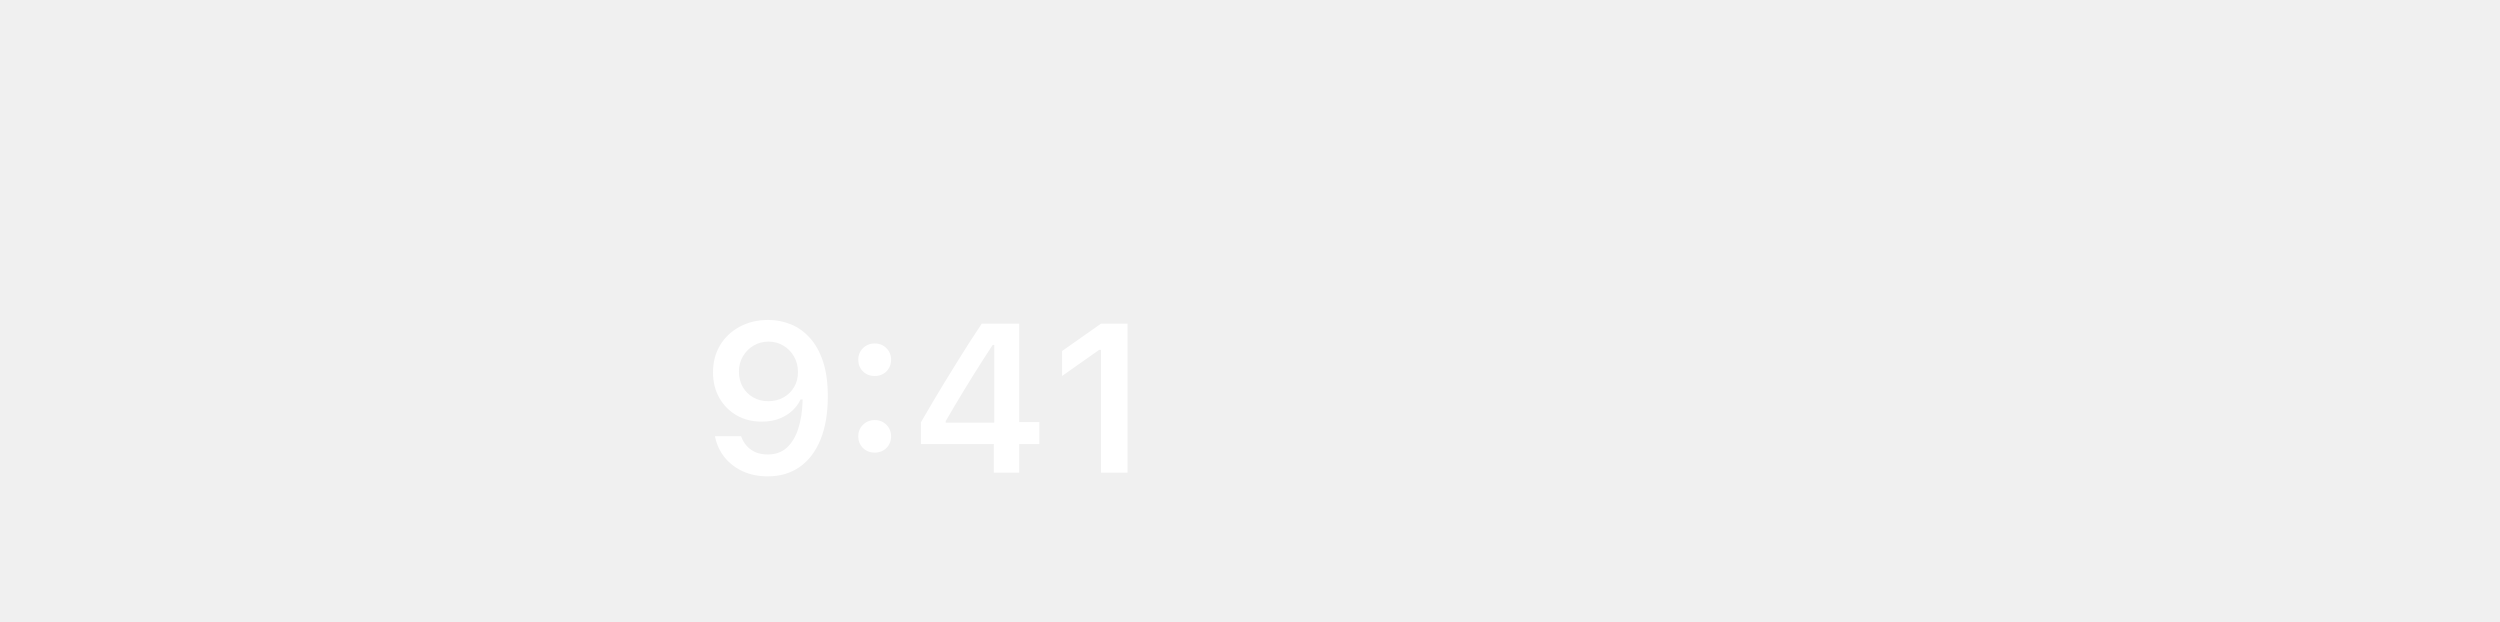
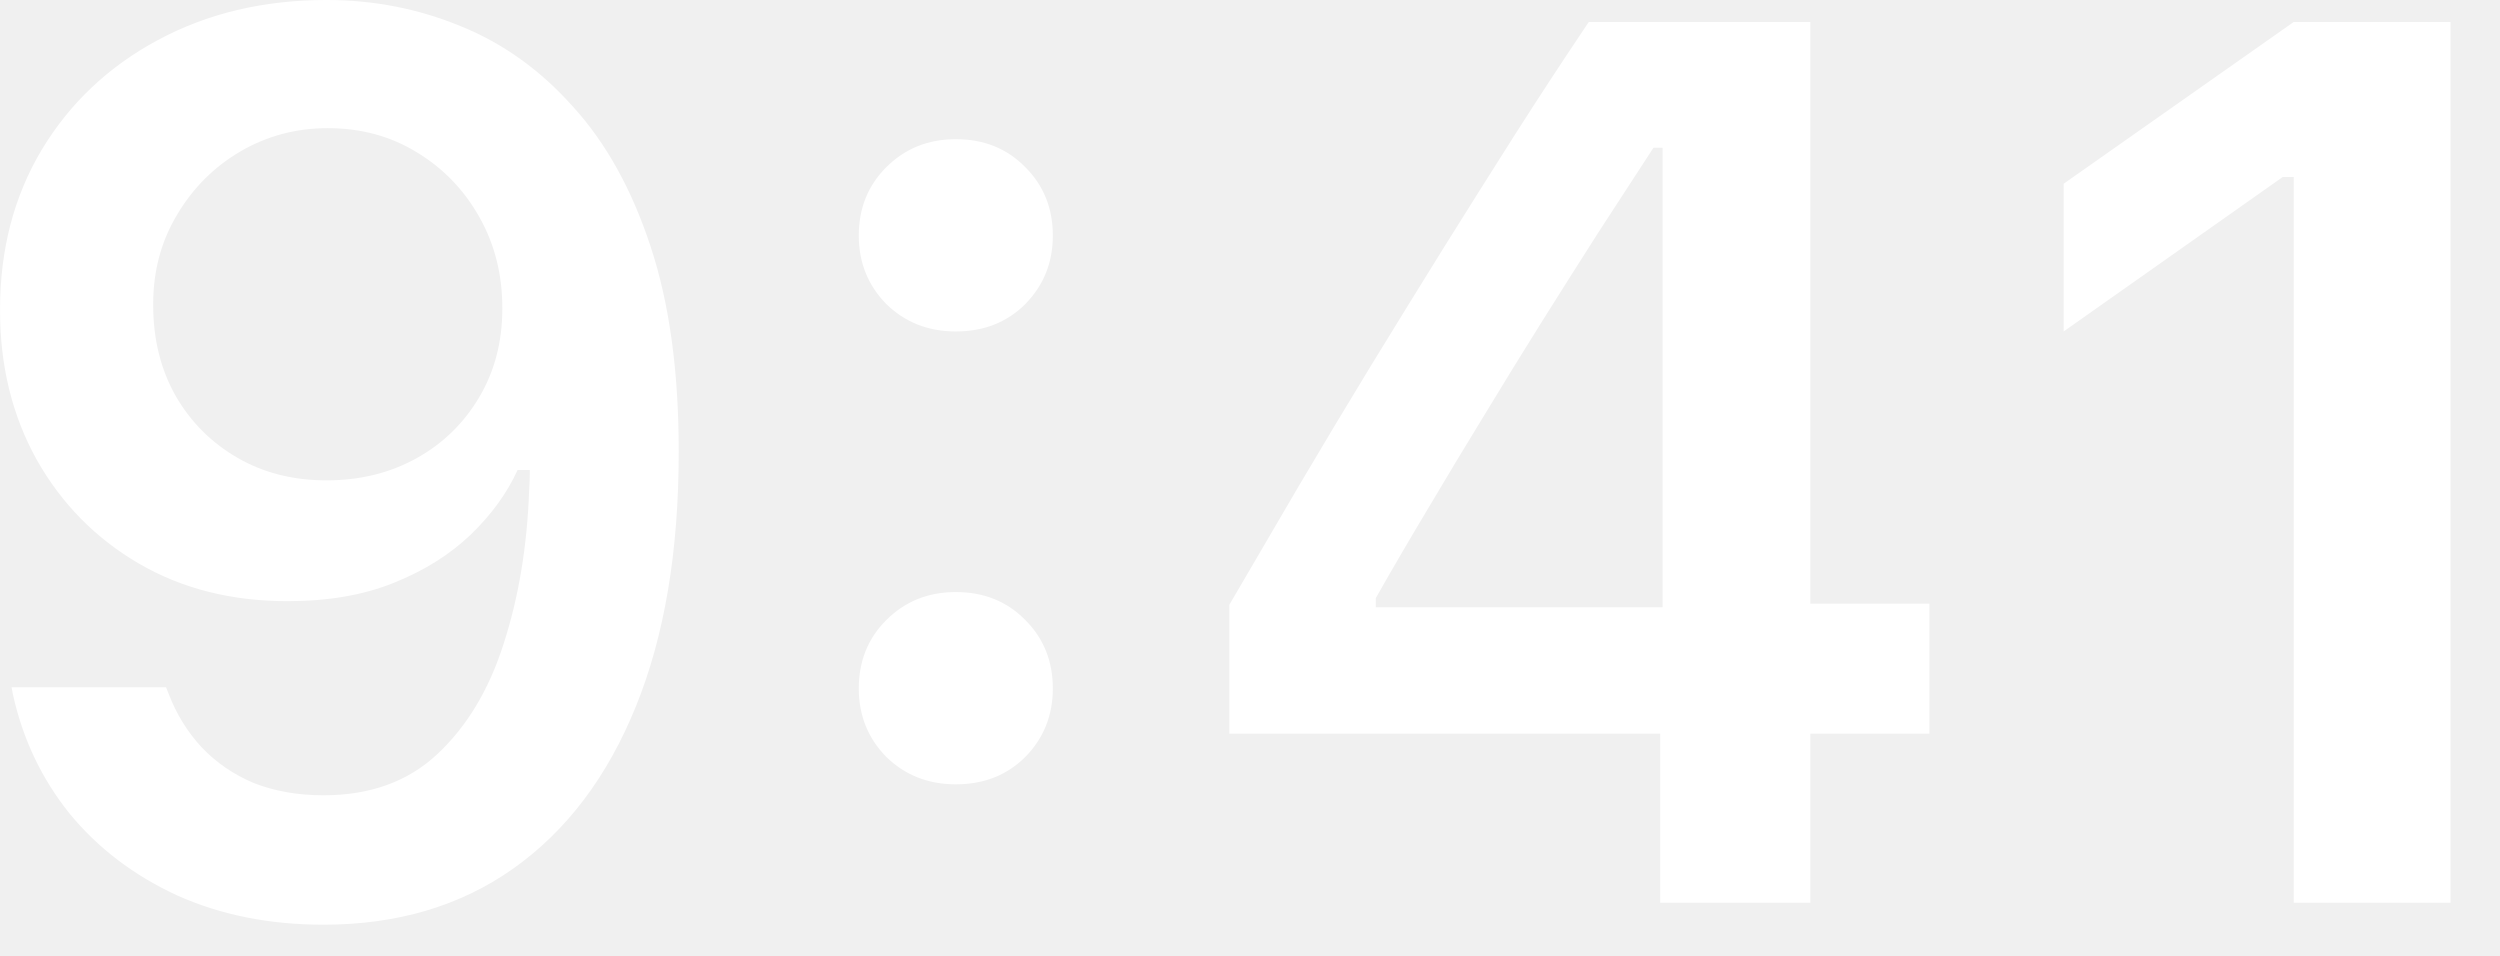
- <svg xmlns="http://www.w3.org/2000/svg" width="201" height="50" viewBox="0 0 201 50" fill="none">
-   <path d="M61.767 25.723C62.408 25.723 63.017 25.842 63.593 26.08C64.168 26.312 64.677 26.678 65.12 27.176C65.568 27.668 65.92 28.302 66.174 29.077C66.429 29.846 66.556 30.773 66.556 31.857V31.874C66.556 33.219 66.362 34.37 65.975 35.327C65.588 36.285 65.032 37.02 64.307 37.535C63.587 38.044 62.727 38.299 61.725 38.299C60.989 38.299 60.325 38.166 59.733 37.9C59.146 37.629 58.659 37.258 58.272 36.788C57.89 36.312 57.633 35.77 57.5 35.161L57.483 35.07H59.584L59.617 35.153C59.722 35.429 59.871 35.673 60.065 35.883C60.264 36.094 60.502 36.257 60.779 36.373C61.061 36.484 61.377 36.539 61.725 36.539C62.356 36.539 62.871 36.354 63.269 35.983C63.673 35.607 63.975 35.106 64.174 34.48C64.379 33.85 64.495 33.152 64.522 32.389C64.528 32.306 64.531 32.225 64.531 32.148C64.531 32.065 64.531 31.985 64.531 31.907L64.157 29.907C64.157 29.453 64.052 29.041 63.842 28.67C63.632 28.299 63.346 28.006 62.987 27.79C62.633 27.574 62.231 27.466 61.783 27.466C61.352 27.466 60.956 27.572 60.596 27.782C60.236 27.992 59.949 28.28 59.733 28.645C59.517 29.005 59.409 29.409 59.409 29.857V29.873C59.409 30.338 59.512 30.751 59.716 31.11C59.921 31.465 60.2 31.744 60.555 31.949C60.909 32.154 61.313 32.256 61.767 32.256C62.22 32.256 62.627 32.156 62.987 31.957C63.346 31.758 63.632 31.481 63.842 31.127C64.052 30.773 64.157 30.372 64.157 29.923V29.907H64.655V32.115H64.365C64.221 32.43 64.008 32.724 63.726 32.995C63.443 33.266 63.095 33.484 62.68 33.65C62.27 33.816 61.789 33.899 61.235 33.899C60.472 33.899 59.797 33.728 59.21 33.385C58.623 33.042 58.161 32.571 57.824 31.974C57.492 31.376 57.326 30.701 57.326 29.948V29.932C57.326 29.118 57.514 28.396 57.89 27.765C58.272 27.129 58.798 26.631 59.467 26.271C60.142 25.906 60.909 25.723 61.767 25.723ZM70.325 36.39C69.948 36.39 69.633 36.265 69.378 36.016C69.129 35.762 69.005 35.452 69.005 35.086C69.005 34.716 69.129 34.406 69.378 34.157C69.633 33.902 69.948 33.775 70.325 33.775C70.707 33.775 71.022 33.902 71.271 34.157C71.52 34.406 71.644 34.716 71.644 35.086C71.644 35.452 71.52 35.762 71.271 36.016C71.022 36.265 70.707 36.39 70.325 36.39ZM70.325 30.23C69.948 30.23 69.633 30.106 69.378 29.857C69.129 29.602 69.005 29.293 69.005 28.927C69.005 28.556 69.129 28.247 69.378 27.998C69.633 27.743 69.948 27.616 70.325 27.616C70.707 27.616 71.022 27.743 71.271 27.998C71.52 28.247 71.644 28.556 71.644 28.927C71.644 29.293 71.52 29.602 71.271 29.857C71.022 30.106 70.707 30.23 70.325 30.23ZM79.904 38V35.701H74.043V33.949C74.359 33.412 74.674 32.873 74.99 32.331C75.311 31.788 75.634 31.249 75.961 30.712C76.293 30.17 76.622 29.636 76.949 29.11C77.281 28.579 77.61 28.056 77.936 27.541C78.269 27.021 78.601 26.515 78.933 26.022H81.946V33.933H83.564V35.701H81.946V38H79.904ZM76.036 33.982H79.937V27.732H79.812C79.569 28.108 79.317 28.496 79.057 28.894C78.803 29.293 78.545 29.699 78.285 30.114C78.025 30.529 77.768 30.947 77.513 31.368C77.259 31.783 77.007 32.2 76.758 32.621C76.509 33.036 76.268 33.448 76.036 33.858V33.982ZM88.52 38V28.13H88.371L85.391 30.23V28.222L88.52 26.022H90.653V38H88.52Z" fill="white" />
+ <svg xmlns="http://www.w3.org/2000/svg" width="100%" height="100%" viewBox="0 0 34 13" version="1.1" xml:space="preserve" style="fill-rule:evenodd;clip-rule:evenodd;stroke-linejoin:round;stroke-miterlimit:2;">
+   <g id="Artboard1" transform="matrix(0.3681,0,0,1,0,0)">
+     <rect x="0" y="0" width="91.795" height="12.576" style="fill:none;" />
+     <g transform="matrix(2.71666,0,0,1,-155.734,-25.7231)">
+       <path d="M61.767,25.723C62.408,25.723 63.017,25.842 63.593,26.08C64.168,26.313 64.677,26.678 65.12,27.176C65.568,27.668 65.92,28.302 66.174,29.077C66.429,29.846 66.556,30.773 66.556,31.857L66.556,31.874C66.556,33.219 66.363,34.37 65.975,35.327C65.588,36.285 65.032,37.021 64.307,37.535C63.587,38.044 62.727,38.299 61.725,38.299C60.989,38.299 60.325,38.166 59.733,37.9C59.146,37.629 58.659,37.259 58.272,36.788C57.89,36.312 57.633,35.77 57.5,35.161L57.483,35.07L59.584,35.07L59.617,35.153C59.722,35.43 59.871,35.673 60.065,35.883C60.264,36.094 60.502,36.257 60.779,36.373C61.061,36.484 61.377,36.539 61.725,36.539C62.356,36.539 62.871,36.354 63.269,35.983C63.673,35.607 63.975,35.106 64.174,34.481C64.379,33.85 64.495,33.152 64.522,32.389C64.528,32.306 64.531,32.225 64.531,32.148L64.531,31.907L64.157,29.907C64.157,29.453 64.052,29.041 63.842,28.67C63.632,28.299 63.347,28.006 62.987,27.79C62.633,27.574 62.231,27.466 61.783,27.466C61.352,27.466 60.956,27.572 60.596,27.782C60.237,27.992 59.949,28.28 59.733,28.645C59.517,29.005 59.409,29.409 59.409,29.857L59.409,29.874C59.409,30.338 59.512,30.751 59.716,31.11C59.921,31.465 60.201,31.744 60.555,31.949C60.909,32.154 61.313,32.256 61.767,32.256C62.22,32.256 62.627,32.156 62.987,31.957C63.347,31.758 63.632,31.481 63.842,31.127C64.052,30.773 64.157,30.372 64.157,29.923L64.157,29.907L64.655,29.907L64.655,32.115L64.365,32.115C64.221,32.43 64.008,32.724 63.726,32.995C63.443,33.266 63.095,33.484 62.68,33.65C62.27,33.816 61.789,33.899 61.235,33.899C60.472,33.899 59.797,33.728 59.21,33.385C58.623,33.042 58.161,32.571 57.824,31.974C57.492,31.376 57.326,30.701 57.326,29.948L57.326,29.932C57.326,29.118 57.514,28.396 57.89,27.765C58.272,27.129 58.798,26.631 59.467,26.271C60.142,25.906 60.909,25.723 61.767,25.723ZM70.325,36.39C69.948,36.39 69.633,36.265 69.378,36.016C69.129,35.762 69.005,35.452 69.005,35.086C69.005,34.716 69.129,34.406 69.378,34.157C69.633,33.902 69.948,33.775 70.325,33.775C70.707,33.775 71.022,33.902 71.271,34.157C71.52,34.406 71.644,34.716 71.644,35.086C71.644,35.452 71.52,35.762 71.271,36.016C71.022,36.265 70.707,36.39 70.325,36.39ZM70.325,30.231C69.948,30.231 69.633,30.106 69.378,29.857C69.129,29.602 69.005,29.293 69.005,28.927C69.005,28.557 69.129,28.247 69.378,27.998C69.633,27.743 69.948,27.616 70.325,27.616C70.707,27.616 71.022,27.743 71.271,27.998C71.52,28.247 71.644,28.557 71.644,28.927C71.644,29.293 71.52,29.602 71.271,29.857C71.022,30.106 70.707,30.231 70.325,30.231ZM79.904,38L79.904,35.701L74.044,35.701L74.044,33.949C74.359,33.412 74.674,32.873 74.99,32.331C75.311,31.788 75.634,31.249 75.961,30.712C76.293,30.17 76.622,29.636 76.949,29.11C77.281,28.579 77.61,28.056 77.937,27.541C78.269,27.021 78.601,26.515 78.933,26.022L81.946,26.022L81.946,33.933L83.565,33.933L83.565,35.701L81.946,35.701L81.946,38L79.904,38ZM76.036,33.982L79.937,33.982L79.937,27.732L79.813,27.732C79.569,28.108 79.317,28.496 79.057,28.894C78.803,29.293 78.545,29.699 78.285,30.114C78.025,30.529 77.768,30.947 77.513,31.368C77.259,31.783 77.007,32.2 76.758,32.621C76.509,33.036 76.268,33.448 76.036,33.858L76.036,33.982ZM88.52,38L88.52,28.13L88.371,28.13L85.391,30.231L85.391,28.222L88.52,26.022L90.653,26.022L90.653,38L88.52,38Z" style="fill:white;fill-rule:nonzero;" />
+     </g>
+   </g>
</svg>
